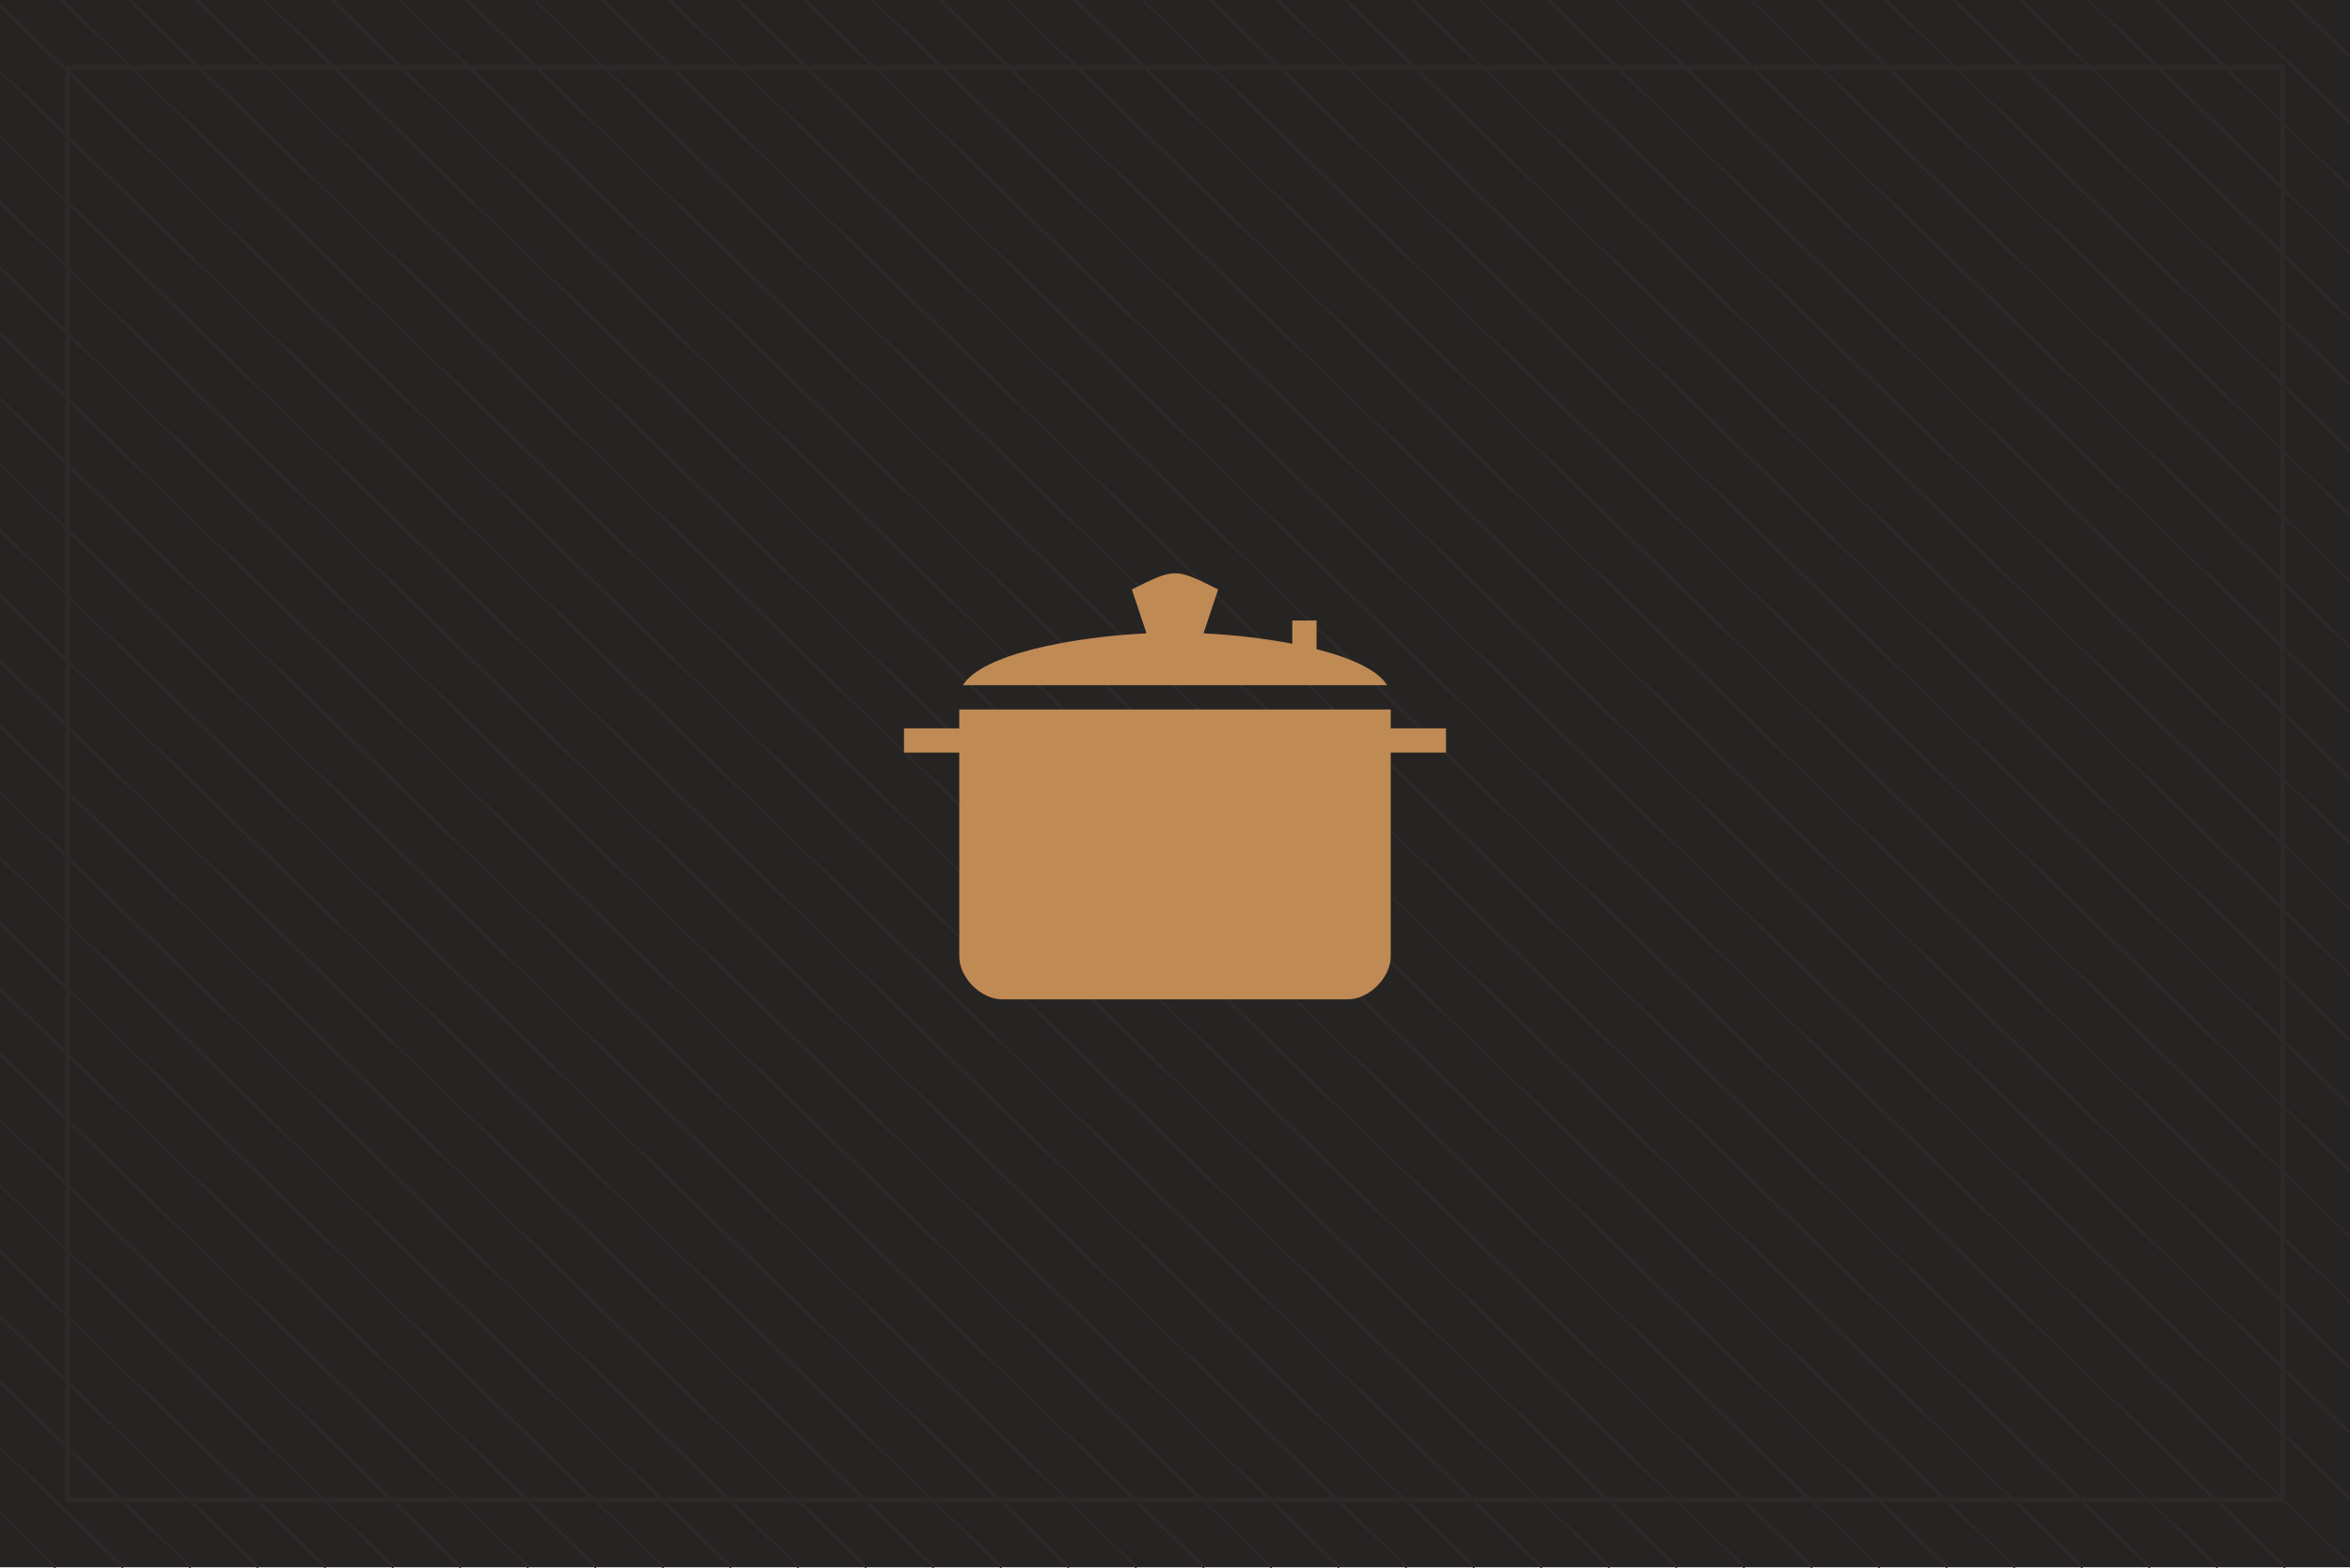
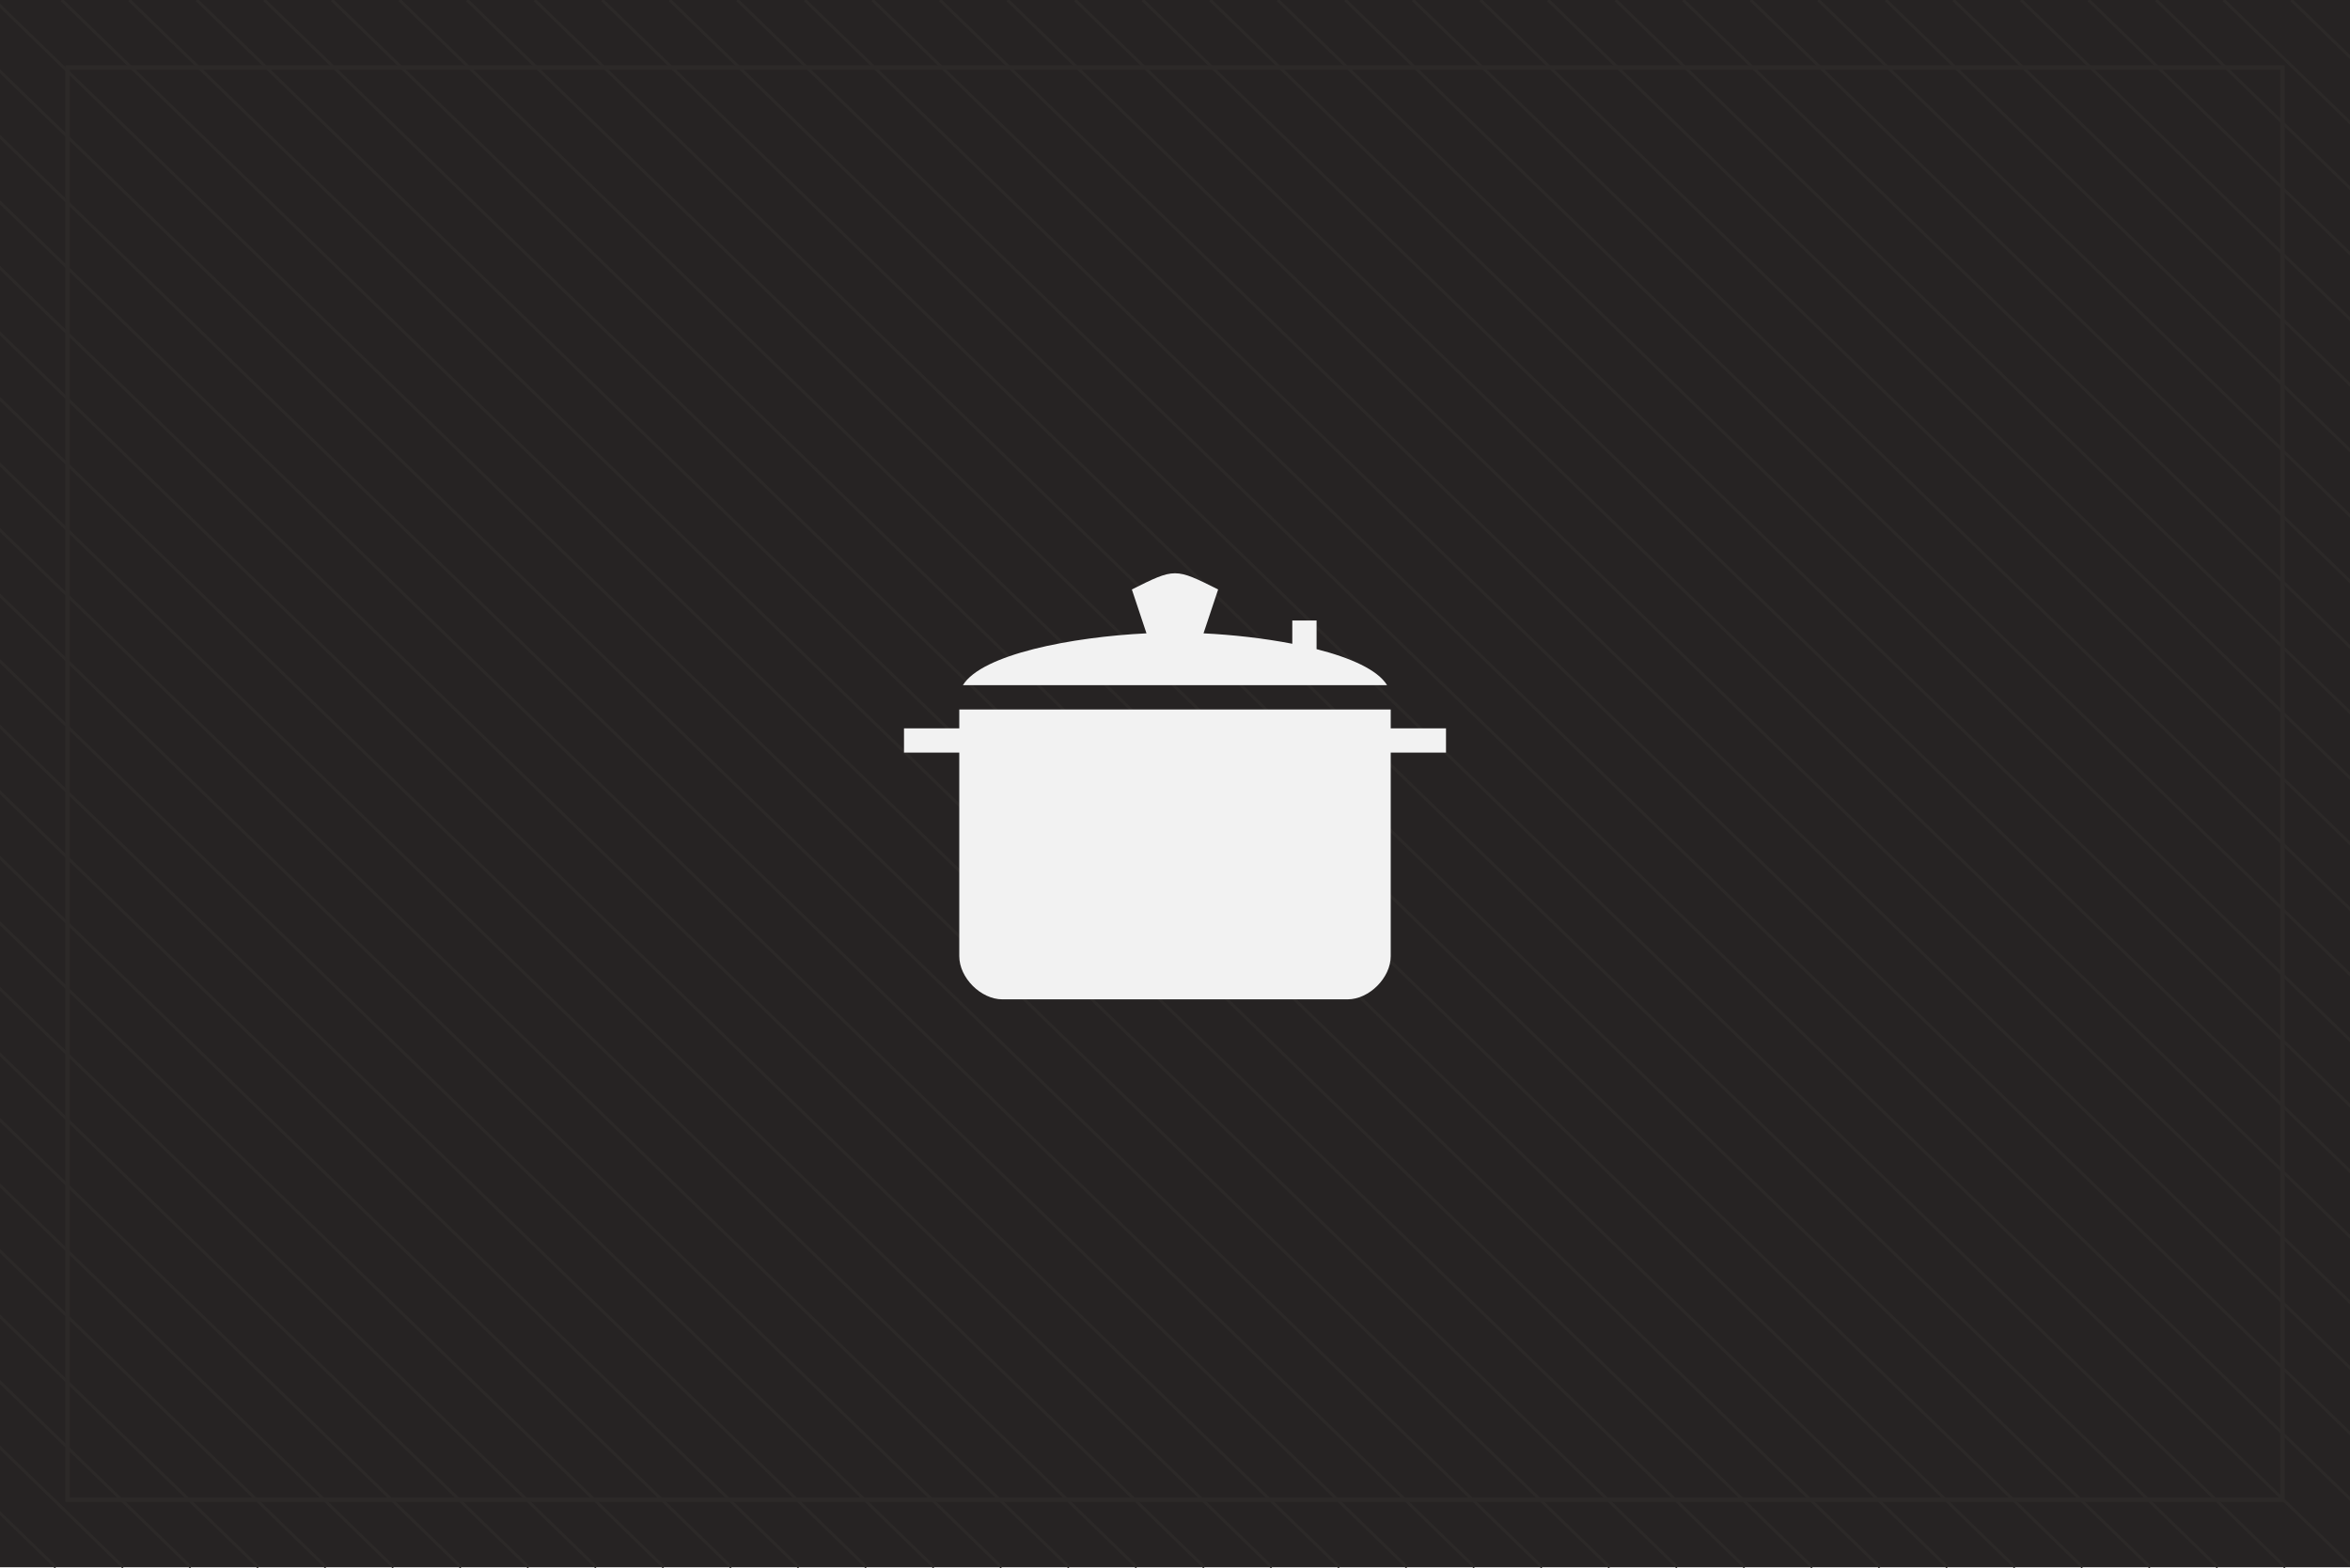
<svg xmlns="http://www.w3.org/2000/svg" width="1600" height="1067" viewBox="0 0 1600 1067">
  <rect width="1600" height="1067" fill="#262323" />
  <line x1="-1200" y1="0" x2="-100" y2="1067" stroke="#2c2928" stroke-width="2" />
  <line x1="-1154" y1="0" x2="-54" y2="1067" stroke="#2c2928" stroke-width="2" />
  <line x1="-1108" y1="0" x2="-8" y2="1067" stroke="#2c2928" stroke-width="2" />
  <line x1="-1062" y1="0" x2="38" y2="1067" stroke="#2c2928" stroke-width="2" />
  <line x1="-1016" y1="0" x2="84" y2="1067" stroke="#2c2928" stroke-width="2" />
  <line x1="-970" y1="0" x2="130" y2="1067" stroke="#2c2928" stroke-width="2" />
  <line x1="-924" y1="0" x2="176" y2="1067" stroke="#2c2928" stroke-width="2" />
  <line x1="-878" y1="0" x2="222" y2="1067" stroke="#2c2928" stroke-width="2" />
  <line x1="-832" y1="0" x2="268" y2="1067" stroke="#2c2928" stroke-width="2" />
  <line x1="-786" y1="0" x2="314" y2="1067" stroke="#2c2928" stroke-width="2" />
  <line x1="-740" y1="0" x2="360" y2="1067" stroke="#2c2928" stroke-width="2" />
  <line x1="-694" y1="0" x2="406" y2="1067" stroke="#2c2928" stroke-width="2" />
  <line x1="-648" y1="0" x2="452" y2="1067" stroke="#2c2928" stroke-width="2" />
  <line x1="-602" y1="0" x2="498" y2="1067" stroke="#2c2928" stroke-width="2" />
  <line x1="-556" y1="0" x2="544" y2="1067" stroke="#2c2928" stroke-width="2" />
  <line x1="-510" y1="0" x2="590" y2="1067" stroke="#2c2928" stroke-width="2" />
  <line x1="-464" y1="0" x2="636" y2="1067" stroke="#2c2928" stroke-width="2" />
  <line x1="-418" y1="0" x2="682" y2="1067" stroke="#2c2928" stroke-width="2" />
  <line x1="-372" y1="0" x2="728" y2="1067" stroke="#2c2928" stroke-width="2" />
  <line x1="-326" y1="0" x2="774" y2="1067" stroke="#2c2928" stroke-width="2" />
  <line x1="-280" y1="0" x2="820" y2="1067" stroke="#2c2928" stroke-width="2" />
  <line x1="-234" y1="0" x2="866" y2="1067" stroke="#2c2928" stroke-width="2" />
  <line x1="-188" y1="0" x2="912" y2="1067" stroke="#2c2928" stroke-width="2" />
  <line x1="-142" y1="0" x2="958" y2="1067" stroke="#2c2928" stroke-width="2" />
  <line x1="-96" y1="0" x2="1004" y2="1067" stroke="#2c2928" stroke-width="2" />
  <line x1="-50" y1="0" x2="1050" y2="1067" stroke="#2c2928" stroke-width="2" />
  <line x1="-4" y1="0" x2="1096" y2="1067" stroke="#2c2928" stroke-width="2" />
  <line x1="42" y1="0" x2="1142" y2="1067" stroke="#2c2928" stroke-width="2" />
  <line x1="88" y1="0" x2="1188" y2="1067" stroke="#2c2928" stroke-width="2" />
  <line x1="134" y1="0" x2="1234" y2="1067" stroke="#2c2928" stroke-width="2" />
  <line x1="180" y1="0" x2="1280" y2="1067" stroke="#2c2928" stroke-width="2" />
  <line x1="226" y1="0" x2="1326" y2="1067" stroke="#2c2928" stroke-width="2" />
  <line x1="272" y1="0" x2="1372" y2="1067" stroke="#2c2928" stroke-width="2" />
  <line x1="318" y1="0" x2="1418" y2="1067" stroke="#2c2928" stroke-width="2" />
  <line x1="364" y1="0" x2="1464" y2="1067" stroke="#2c2928" stroke-width="2" />
  <line x1="410" y1="0" x2="1510" y2="1067" stroke="#2c2928" stroke-width="2" />
  <line x1="456" y1="0" x2="1556" y2="1067" stroke="#2c2928" stroke-width="2" />
  <line x1="502" y1="0" x2="1602" y2="1067" stroke="#2c2928" stroke-width="2" />
  <line x1="548" y1="0" x2="1648" y2="1067" stroke="#2c2928" stroke-width="2" />
  <line x1="594" y1="0" x2="1694" y2="1067" stroke="#2c2928" stroke-width="2" />
  <line x1="640" y1="0" x2="1740" y2="1067" stroke="#2c2928" stroke-width="2" />
  <line x1="686" y1="0" x2="1786" y2="1067" stroke="#2c2928" stroke-width="2" />
  <line x1="732" y1="0" x2="1832" y2="1067" stroke="#2c2928" stroke-width="2" />
  <line x1="778" y1="0" x2="1878" y2="1067" stroke="#2c2928" stroke-width="2" />
  <line x1="824" y1="0" x2="1924" y2="1067" stroke="#2c2928" stroke-width="2" />
  <line x1="870" y1="0" x2="1970" y2="1067" stroke="#2c2928" stroke-width="2" />
  <line x1="916" y1="0" x2="2016" y2="1067" stroke="#2c2928" stroke-width="2" />
  <line x1="962" y1="0" x2="2062" y2="1067" stroke="#2c2928" stroke-width="2" />
  <line x1="1008" y1="0" x2="2108" y2="1067" stroke="#2c2928" stroke-width="2" />
  <line x1="1054" y1="0" x2="2154" y2="1067" stroke="#2c2928" stroke-width="2" />
  <line x1="1100" y1="0" x2="2200" y2="1067" stroke="#2c2928" stroke-width="2" />
  <line x1="1146" y1="0" x2="2246" y2="1067" stroke="#2c2928" stroke-width="2" />
  <line x1="1192" y1="0" x2="2292" y2="1067" stroke="#2c2928" stroke-width="2" />
  <line x1="1238" y1="0" x2="2338" y2="1067" stroke="#2c2928" stroke-width="2" />
  <line x1="1284" y1="0" x2="2384" y2="1067" stroke="#2c2928" stroke-width="2" />
  <line x1="1330" y1="0" x2="2430" y2="1067" stroke="#2c2928" stroke-width="2" />
  <line x1="1376" y1="0" x2="2476" y2="1067" stroke="#2c2928" stroke-width="2" />
  <line x1="1422" y1="0" x2="2522" y2="1067" stroke="#2c2928" stroke-width="2" />
  <line x1="1468" y1="0" x2="2568" y2="1067" stroke="#2c2928" stroke-width="2" />
  <line x1="1514" y1="0" x2="2614" y2="1067" stroke="#2c2928" stroke-width="2" />
  <line x1="1560" y1="0" x2="2660" y2="1067" stroke="#2c2928" stroke-width="2" />
  <line x1="1606" y1="0" x2="2706" y2="1067" stroke="#2c2928" stroke-width="2" />
  <line x1="1652" y1="0" x2="2752" y2="1067" stroke="#2c2928" stroke-width="2" />
  <line x1="1698" y1="0" x2="2798" y2="1067" stroke="#2c2928" stroke-width="2" />
  <line x1="1744" y1="0" x2="2844" y2="1067" stroke="#2c2928" stroke-width="2" />
  <line x1="1790" y1="0" x2="2890" y2="1067" stroke="#2c2928" stroke-width="2" />
  <rect x="46" y="46" width="1508" height="975" fill="none" stroke="#2c2928" stroke-width="3" />
  <g transform="translate(565.0,298.5) scale(0.91797)">
-     <path fill="#c08a55" d="M256 100c-8 0-16 4-32 12l10.848 32.543C179.665 147.226 112.76 160.04 98.68 183h314.625c-7.012-11.422-27.093-20.334-52.305-26.738V135h-18v17.266c-21.203-4.107-44.4-6.68-65.848-7.723L288 112c-16-8-24-12-32-12zM96 201v14H55v18h41v151c0 16 16 32 32 32h256c16 0 32-16 32-32V233h41v-18h-41v-14H96z" />
+     <path fill="#f2f2f2" d="M256 100c-8 0-16 4-32 12l10.848 32.543C179.665 147.226 112.76 160.04 98.68 183h314.625c-7.012-11.422-27.093-20.334-52.305-26.738V135h-18v17.266c-21.203-4.107-44.4-6.68-65.848-7.723L288 112c-16-8-24-12-32-12zM96 201v14H55v18h41v151c0 16 16 32 32 32h256c16 0 32-16 32-32V233h41v-18h-41v-14H96z" />
  </g>
</svg>
